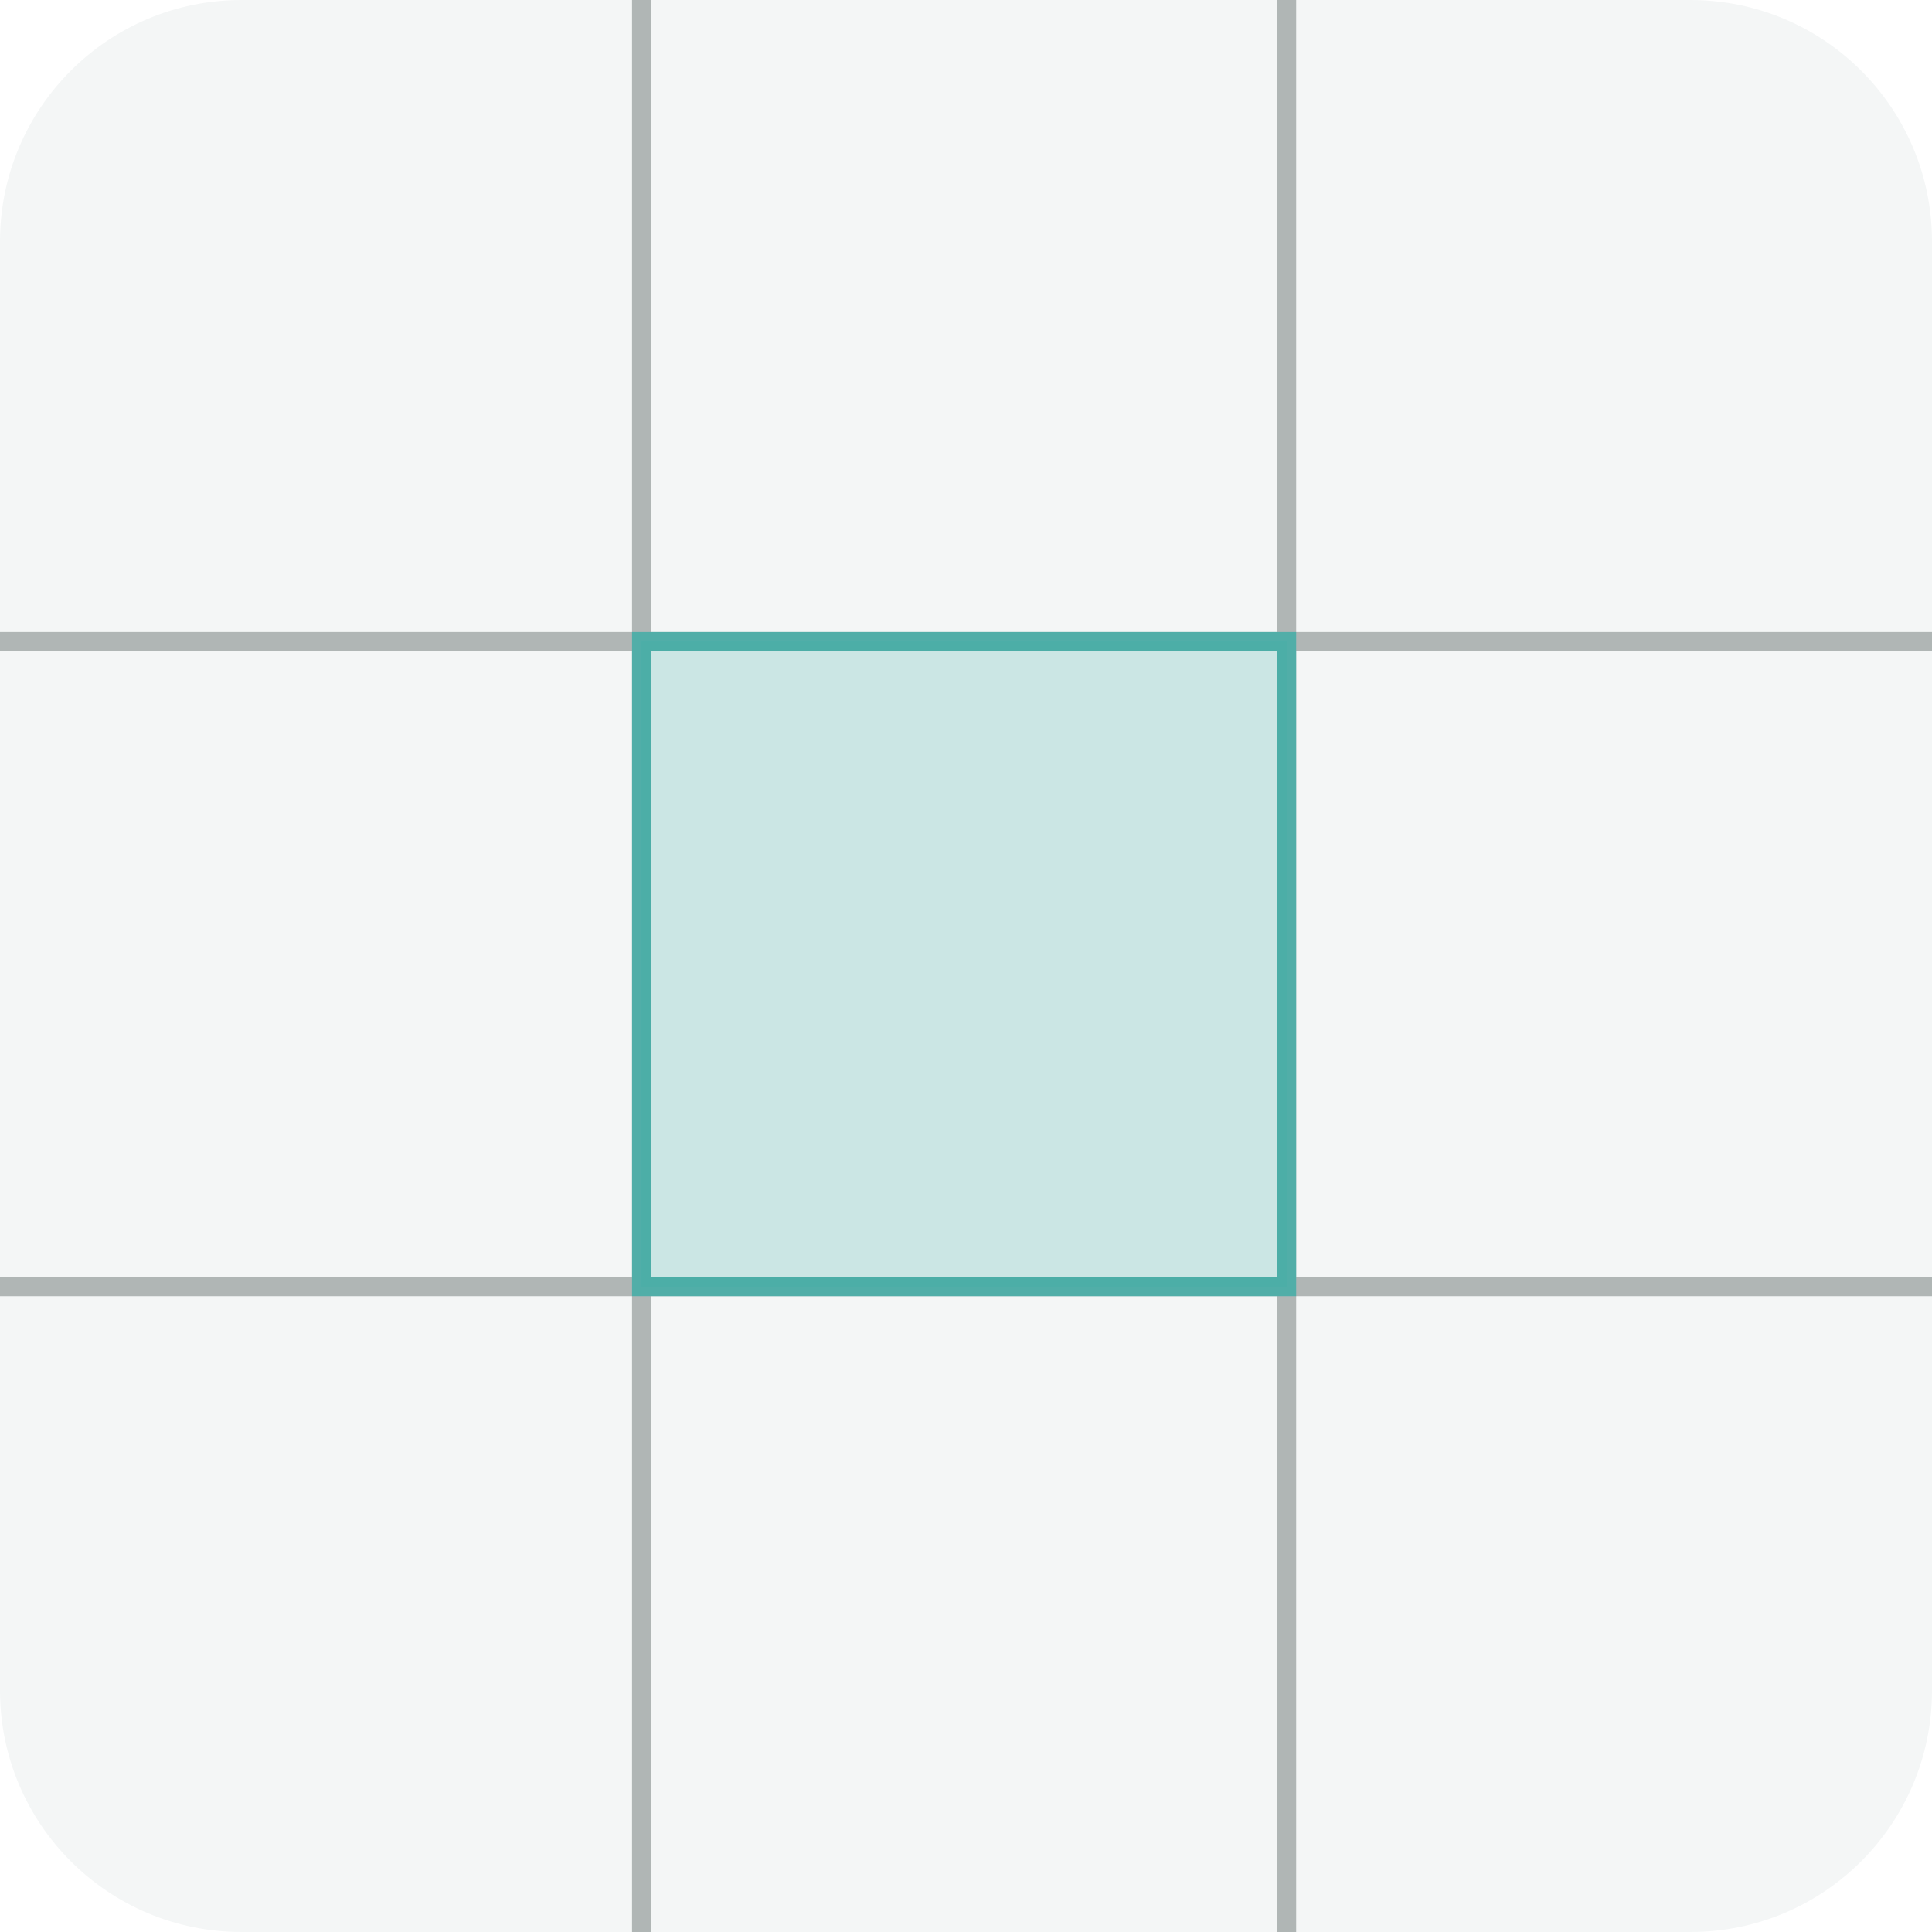
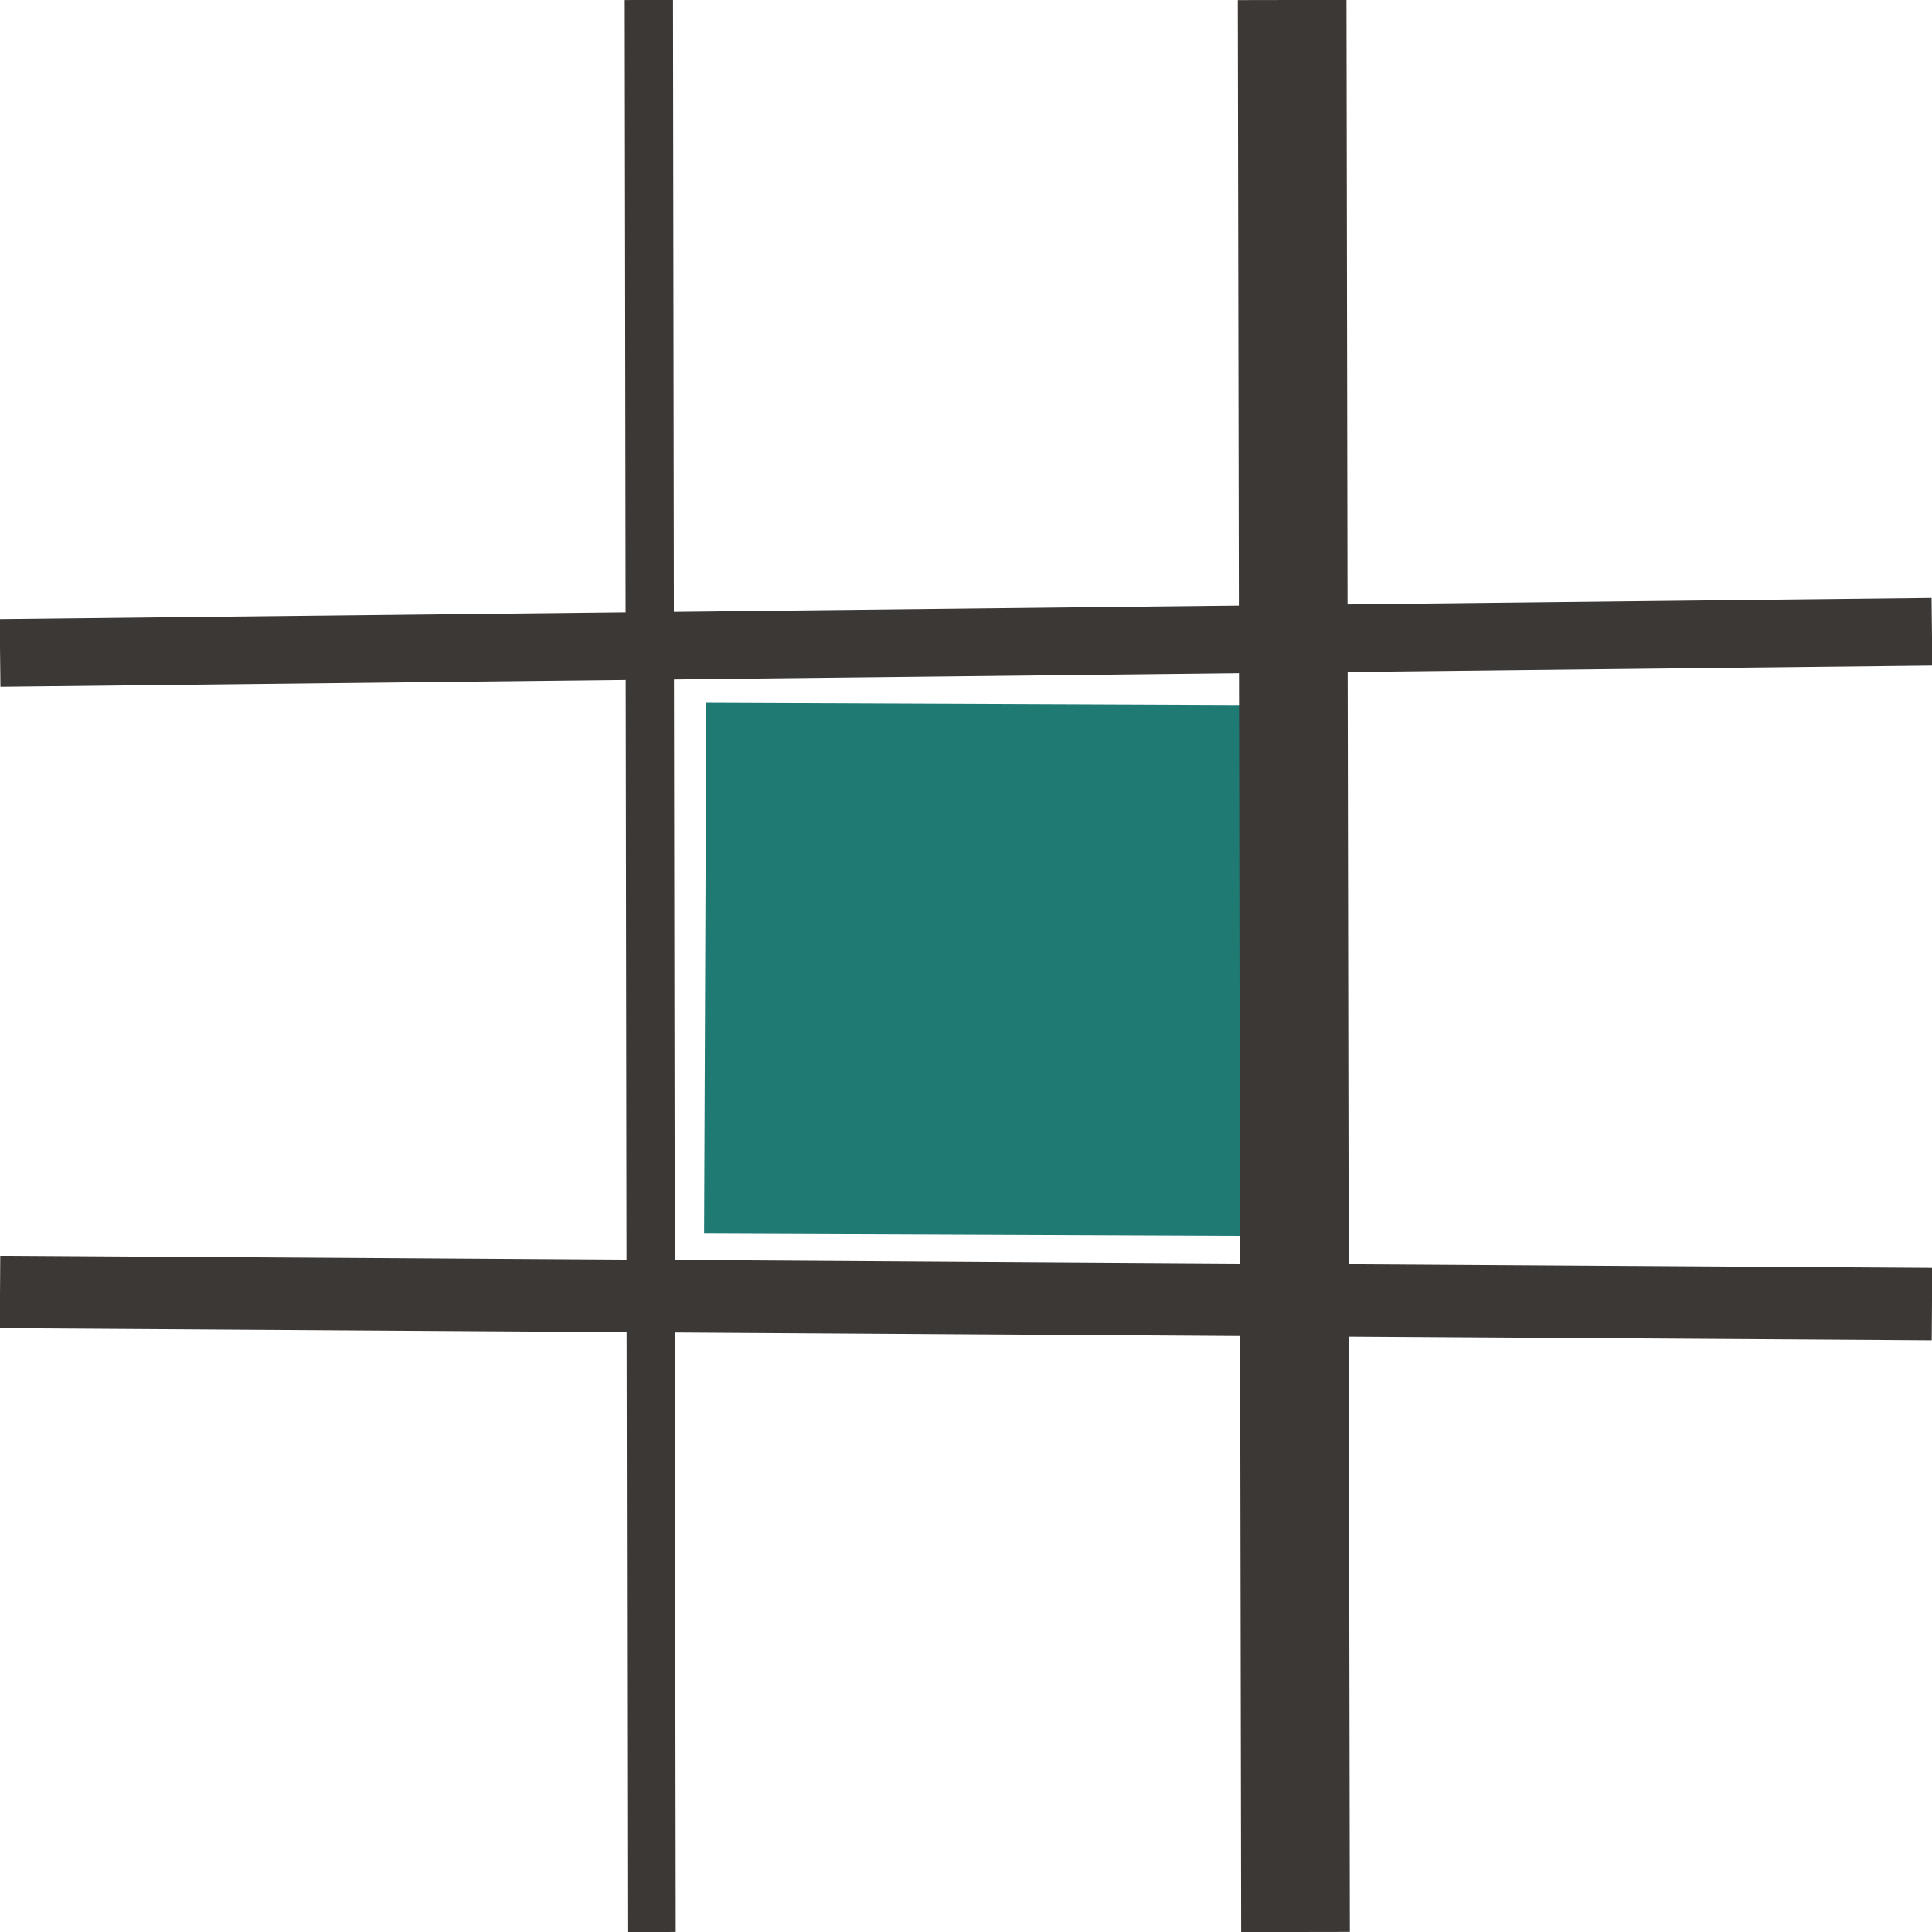
- <svg xmlns="http://www.w3.org/2000/svg" viewBox="0 0 512 512" width="512" height="512">
-   <rect width="512" height="512" rx="64" fill="#f4f6f6" />
-   <line x1="170" y1="0" x2="170" y2="512" stroke="#b0b6b5" stroke-width="5" />
-   <line x1="341" y1="0" x2="341" y2="512" stroke="#b0b6b5" stroke-width="5" />
-   <line x1="0" y1="170" x2="512" y2="170" stroke="#b0b6b5" stroke-width="5" />
-   <line x1="0" y1="341" x2="512" y2="341" stroke="#b0b6b5" stroke-width="5" />
-   <rect x="170" y="170" width="171" height="171" fill="#3aada5" opacity="0.22" />
-   <rect x="170" y="170" width="171" height="171" stroke="#3aada5" stroke-width="5" fill="none" opacity="0.8" />
+ <svg xmlns="http://www.w3.org/2000/svg" viewBox="0 0 32 32">
+   <style>.i{fill:#3C3836}.b{fill:#1F7A74}@media (prefers-color-scheme:dark){.i{fill:#EBDBB2}.b{fill:#3AADA5}}</style>
+   <rect class="b" x="11.68" y="11.66" width="8.98" height="8.79" transform="rotate(0.23 16.17 16.05)" />
+   <rect class="i" x="10.37" y="0" width="0.8" height="32" transform="rotate(-0.08 10.77 16)" />
+   <rect class="i" x="20.53" y="0" width="1.8" height="32" transform="rotate(-0.10 21.43 16)" />
+   <rect class="i" x="0" y="10.08" width="32" height="1.12" transform="rotate(-0.63 16 10.64)" />
+   <rect class="i" x="0" y="20.90" width="32" height="1.2" transform="rotate(0.36 16 21.50)" />
</svg>
